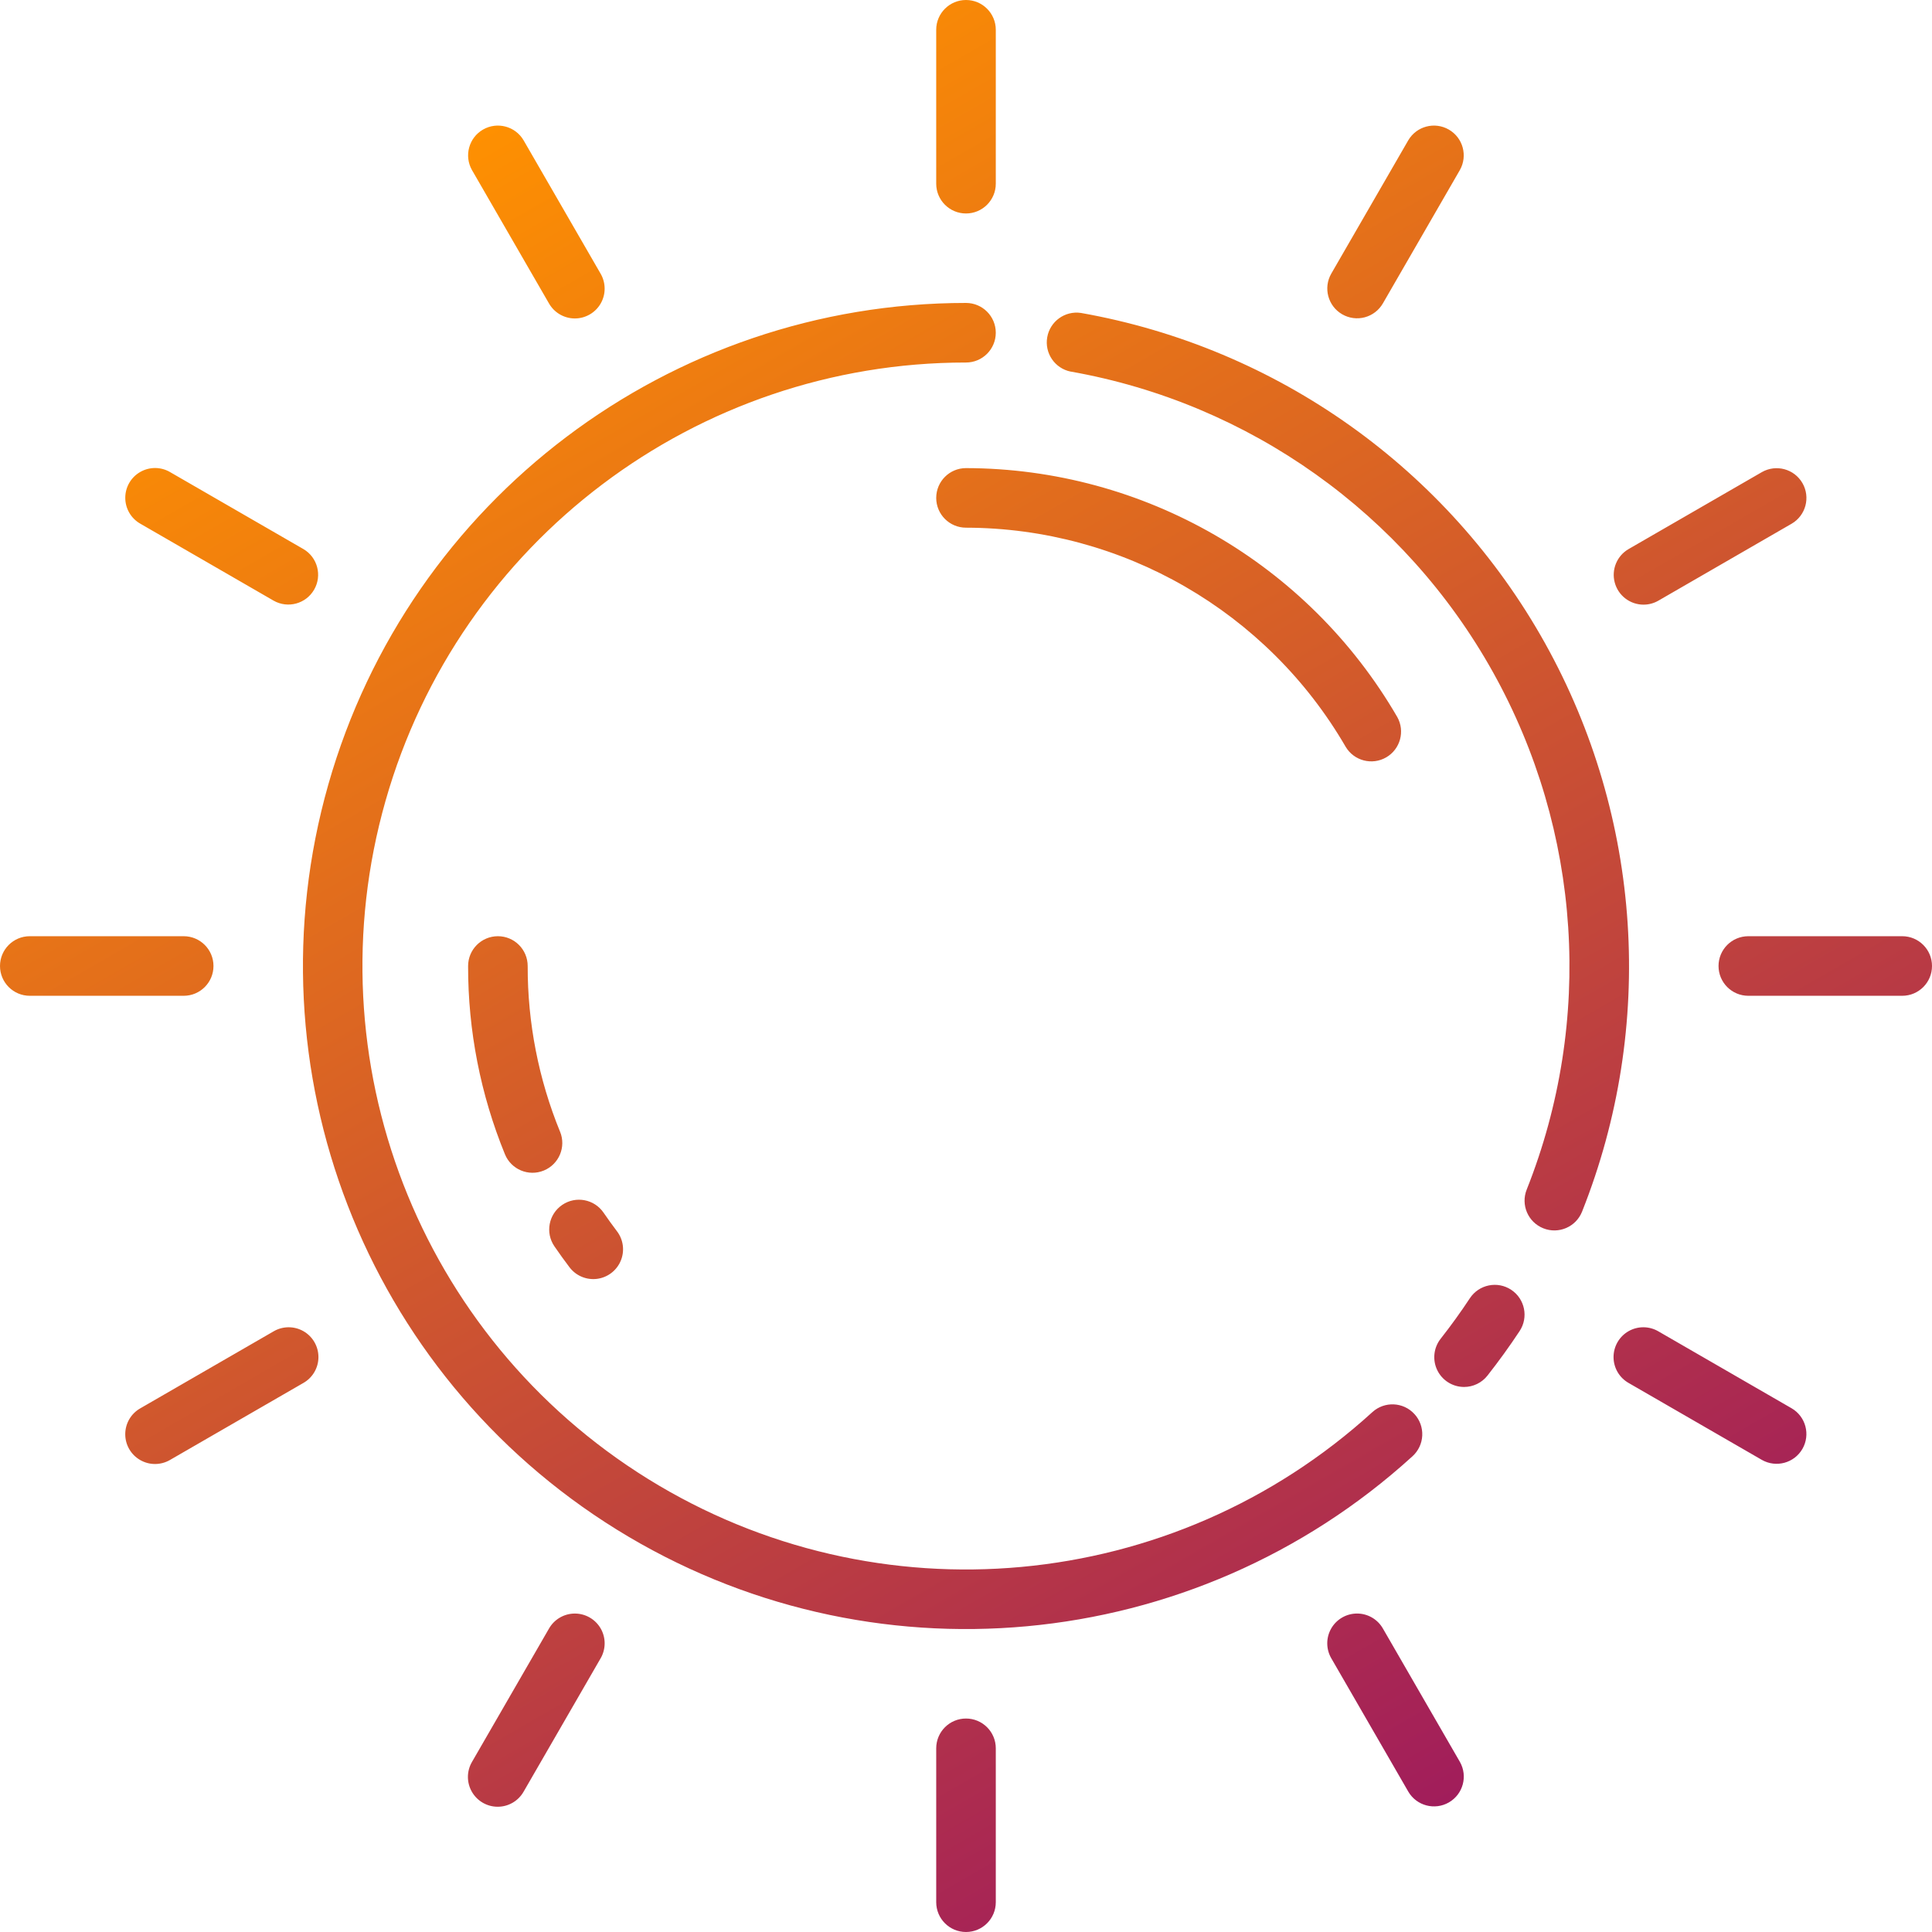
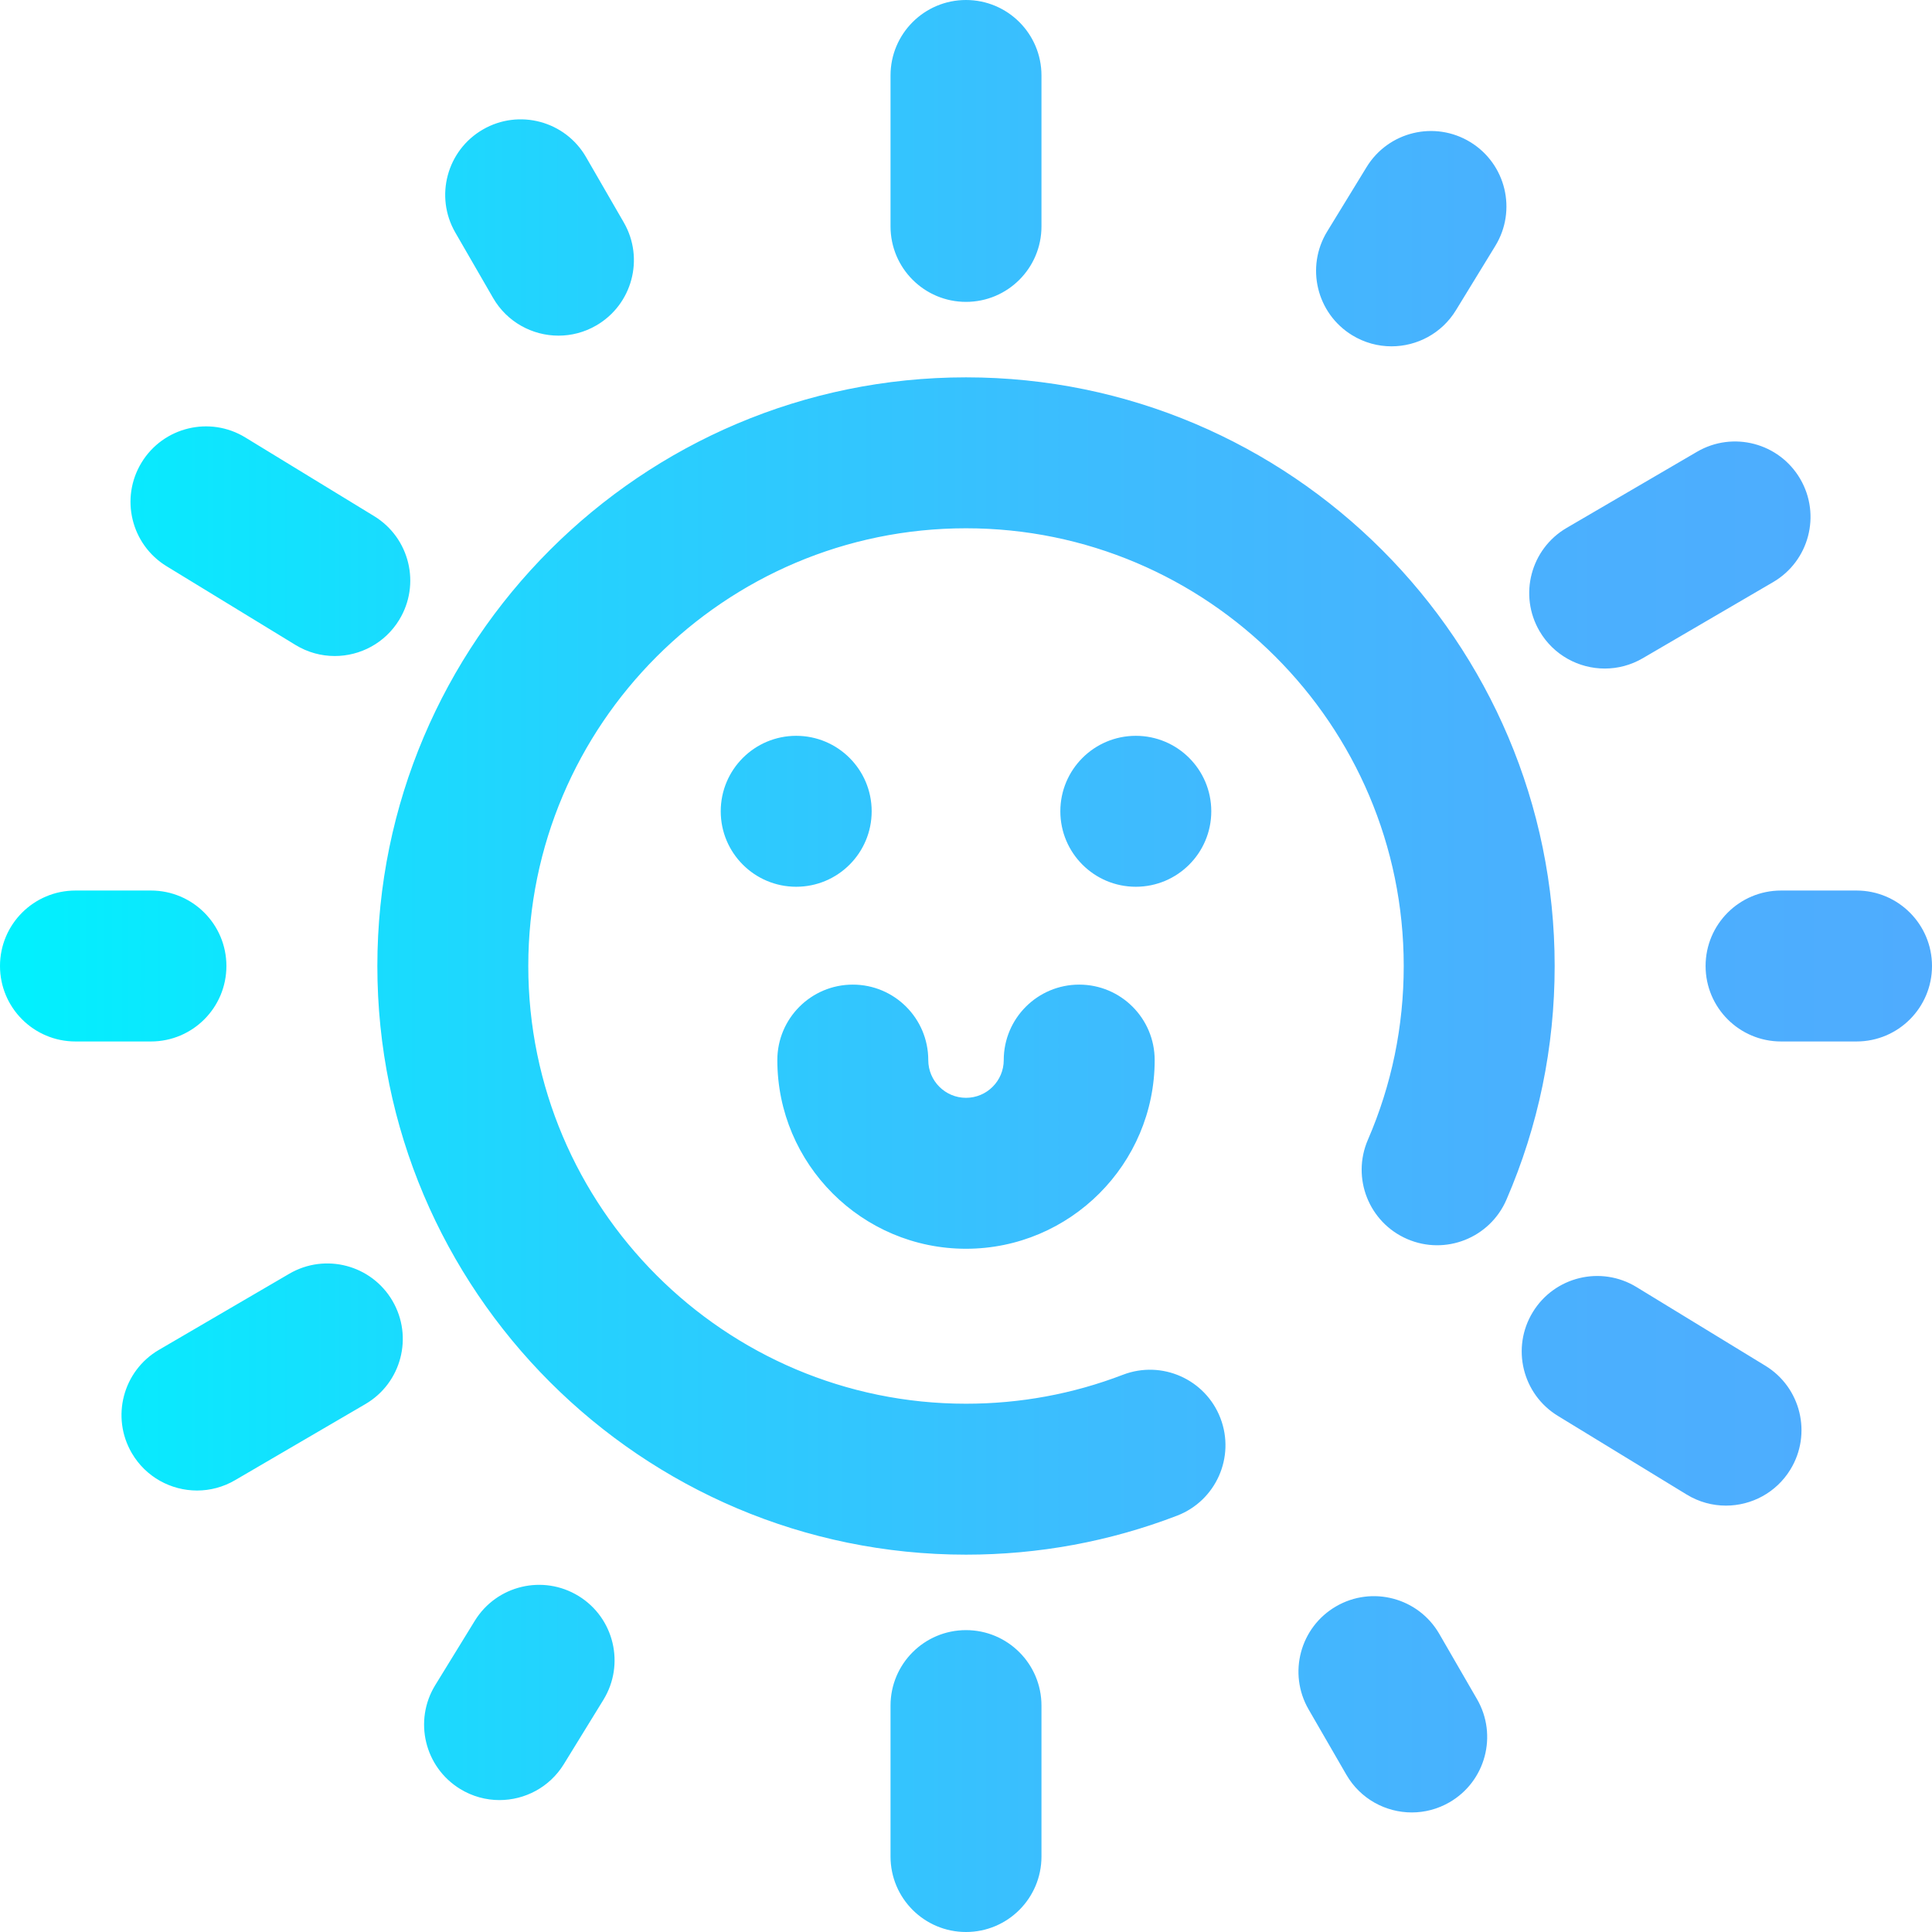
- <svg xmlns="http://www.w3.org/2000/svg" height="454pt" viewBox="0 0 454 454" width="454pt">
-   <linearGradient id="linear0" gradientUnits="userSpaceOnUse" x1="113.5" x2="340.5" y1="30.412" y2="423.588">
-     <stop offset="0" stop-color="#fe9001" />
-     <stop offset="1" stop-color="#a11d5b" />
+ <svg xmlns="http://www.w3.org/2000/svg" height="512pt" viewBox="0 0 512 512" width="512pt">
+   <linearGradient id="a" gradientUnits="userSpaceOnUse" x1="0" x2="512" y1="256" y2="256">
+     <stop offset="0" stop-color="#00f2fe" />
+     <stop offset=".021" stop-color="#03effe" />
+     <stop offset=".293" stop-color="#24d2fe" />
+     <stop offset=".554" stop-color="#3cbdfe" />
+     <stop offset=".796" stop-color="#4ab0fe" />
+     <stop offset="1" stop-color="#4facfe" />
  </linearGradient>
-   <path d="m344.027 325.922c-2.676-.008-5.117-1.535-6.285-3.945-1.168-2.406-.863-5.27.789-7.375 2.402-3.059 4.723-6.266 6.879-9.539 2.137-3.223 6.477-4.109 9.703-1.977 3.227 2.133 4.113 6.477 1.98 9.703-2.375 3.598-4.918 7.105-7.559 10.469-1.328 1.684-3.359 2.668-5.508 2.664zm-11.645 6.371c-2.602-2.859-7.027-3.062-9.887-.461-46.844 42.676-116.316 49.094-170.188 15.723-53.867-33.375-79.059-98.438-61.707-159.383 17.348-60.949 73.027-102.988 136.398-102.984 3.867 0 7-3.133 7-7s-3.133-7-7-7c-69.617.008-130.785 46.199-149.844 113.156-19.059 66.961 8.617 138.438 67.797 175.105s135.504 29.625 186.977-17.25c1.375-1.25 2.199-3 2.285-4.859.086-1.859-.57-3.676-1.828-5.047zm-80.797-244.98c42.023 7.43 78.473 33.375 99.254 70.648 20.785 37.273 23.691 81.922 7.922 121.574-1.438 3.594.309 7.668 3.898 9.102 3.594 1.438 7.668-.309 9.105-3.902 17.332-43.566 14.137-92.625-8.695-133.582-22.836-40.953-62.891-69.457-109.066-77.617-3.754-.555-7.266 1.984-7.918 5.727-.652 3.738 1.797 7.316 5.52 8.062zm-117.785 210.445c1.504 2.016 3.973 3.07 6.469 2.762 2.496-.309 4.637-1.934 5.602-4.258.969-2.32.617-4.984-.922-6.973-1.066-1.41-2.105-2.848-3.109-4.312-2.18-3.195-6.535-4.016-9.727-1.836-3.195 2.18-4.016 6.535-1.836 9.727 1.141 1.664 2.316 3.293 3.523 4.891zm-2.195-31.82c-5.051-12.359-7.633-25.586-7.605-38.938 0-3.867-3.133-7-7-7s-7 3.133-7 7c-.027 15.168 2.914 30.195 8.652 44.234 1.461 3.582 5.551 5.297 9.129 3.832 3.578-1.461 5.293-5.547 3.832-9.125zm88.395-148.938c0 3.867 3.133 7 7 7 36.785.074 70.762 19.684 89.223 51.5 1.965 3.289 6.203 4.391 9.52 2.473 3.312-1.918 4.473-6.145 2.598-9.484-20.973-36.133-59.562-58.406-101.34-58.488-3.867 0-7 3.133-7 7zm7-66.836c3.867 0 7-3.133 7-7v-36.164c0-3.867-3.133-7-7-7s-7 3.133-7 7v36.164c0 3.867 3.133 7 7 7zm-98 21.129c1.242 2.184 3.559 3.535 6.07 3.539 2.512.004 4.832-1.336 6.086-3.512 1.25-2.18 1.238-4.859-.031-7.027l-18.086-31.32c-1.945-3.32-6.207-4.445-9.539-2.523-3.332 1.926-4.484 6.18-2.586 9.523zm-96.023 51.77 31.32 18.086c3.344 1.902 7.598.746 9.52-2.586 1.926-3.332.801-7.594-2.52-9.539l-31.32-18.082c-2.168-1.273-4.848-1.285-7.027-.031-2.18 1.25-3.52 3.57-3.512 6.086.004 2.512 1.355 4.828 3.539 6.066zm353.238 19.023c1.23 0 2.434-.324 3.496-.941l31.32-18.086c3.32-1.945 4.445-6.207 2.523-9.539-1.926-3.332-6.176-4.484-9.523-2.582l-31.32 18.082c-2.746 1.586-4.086 4.816-3.262 7.879.82 3.062 3.598 5.188 6.766 5.188zm-70.816-68.23c1.609.93 3.52 1.184 5.316.703 1.793-.484 3.32-1.656 4.25-3.266l18.082-31.32c1.902-3.344.75-7.598-2.586-9.523-3.332-1.922-7.59-.797-9.535 2.523l-18.086 31.32c-1.934 3.348-.789 7.629 2.559 9.562zm-95.398 336.98v36.164c0 3.867 3.133 7 7 7s7-3.133 7-7v-36.164c0-3.867-3.133-7-7-7s-7 3.133-7 7zm183.836-183.836c0 3.867 3.133 7 7 7h36.164c3.867 0 7-3.133 7-7s-3.133-7-7-7h-36.164c-3.867 0-7 3.133-7 7zm-396.836 7h36.164c3.867 0 7-3.133 7-7s-3.133-7-7-7h-36.164c-3.867 0-7 3.133-7 7s3.133 7 7 7zm323.938 187.023c1.945 3.32 6.203 4.445 9.539 2.523 3.332-1.926 4.484-6.18 2.582-9.523l-18.082-31.32c-1.242-2.184-3.559-3.535-6.07-3.539-2.512-.004-4.836 1.336-6.086 3.512-1.25 2.18-1.238 4.859.031 7.027zm58.766-108.168c-2.168-1.27-4.848-1.281-7.027-.031-2.176 1.25-3.516 3.574-3.512 6.086.004 2.512 1.355 4.828 3.539 6.07l31.32 18.082c3.344 1.902 7.598.75 9.523-2.582 1.922-3.332.797-7.594-2.523-9.539zm-325.414 0-31.32 18.086c-2.184 1.238-3.535 3.555-3.539 6.07-.008 2.512 1.332 4.832 3.512 6.082 2.18 1.254 4.859 1.242 7.027-.031l31.32-18.082c2.184-1.242 3.535-3.559 3.539-6.07.004-2.512-1.336-4.836-3.512-6.086-2.18-1.25-4.863-1.238-7.027.031zm64.711 69.852-18.086 31.32c-1.27 2.168-1.281 4.848-.027 7.027 1.25 2.18 3.57 3.52 6.082 3.512 2.512-.004 4.828-1.355 6.07-3.539l18.086-31.32c1.27-2.168 1.281-4.848.031-7.027-1.254-2.176-3.574-3.516-6.086-3.512-2.512.004-4.828 1.355-6.07 3.539zm0 0" fill="url(#linear0)" />
+   <path d="m492 276h-20c-11.047 0-20-8.953-20-20s8.953-20 20-20h20c11.047 0 20 8.953 20 20s-8.953 20-20 20zm-216-216v-40c0-11.047-8.953-20-20-20s-20 8.953-20 20v40c0 11.047 8.953 20 20 20s20-8.953 20-20zm-216 196c0-11.047-8.953-20-20-20h-20c-11.047 0-20 8.953-20 20s8.953 20 20 20h20c11.047 0 20-8.953 20-20zm216 236v-40c0-11.047-8.953-20-20-20s-20 8.953-20 20v40c0 11.047 8.953 20 20 20s20-8.953 20-20zm-170.207-327.73c5.758-9.426 2.781-21.734-6.645-27.492l-34.137-20.848c-9.426-5.758-21.734-2.781-27.492 6.645-5.758 9.43-2.781 21.738 6.645 27.492l34.137 20.848c3.254 1.988 6.852 2.938 10.406 2.938 6.738 0 13.316-3.406 17.086-9.582zm368.688 225.156c5.758-9.43 2.781-21.738-6.645-27.492l-34.141-20.848c-9.426-5.762-21.734-2.785-27.492 6.645-5.758 9.426-2.781 21.734 6.648 27.492l34.137 20.848c3.254 1.988 6.852 2.934 10.406 2.934 6.738 0 13.316-3.406 17.086-9.578zm-90.355 88.203c9.562-5.527 12.836-17.762 7.305-27.324l-10.008-17.312c-5.527-9.562-17.766-12.836-27.324-7.305-9.562 5.527-12.832 17.762-7.305 27.324l10.008 17.312c3.707 6.41 10.426 9.992 17.336 9.992 3.395 0 6.84-.867 9.988-2.688zm1.707-395.406 10.441-17.059c5.77-9.422 2.809-21.734-6.613-27.5-9.422-5.77-21.73-2.805-27.5 6.613l-10.441 17.059c-5.77 9.422-2.809 21.73 6.613 27.5 3.262 1.996 6.863 2.945 10.426 2.945 6.73 0 13.305-3.398 17.074-9.559zm-227.844 4.043c9.566-5.523 12.844-17.754 7.32-27.32l-10.004-17.32c-5.523-9.562-17.75-12.84-27.32-7.316-9.562 5.52-12.844 17.754-7.32 27.32l10.004 17.32c3.703 6.414 10.426 10 17.34 10 3.391 0 6.832-.863 9.98-2.684zm-8.562 381.246 10.477-17.035c5.785-9.41 2.848-21.73-6.562-27.512-9.41-5.785-21.727-2.852-27.516 6.559l-10.473 17.039c-5.785 9.41-2.848 21.727 6.559 27.512 3.27 2.012 6.887 2.965 10.457 2.965 6.719 0 13.281-3.383 17.059-9.527zm285.918-293.07 34.543-20.172c9.539-5.57 12.758-17.816 7.188-27.355-5.57-9.539-17.816-12.758-27.355-7.188l-34.543 20.172c-9.539 5.57-12.758 17.816-7.188 27.355 3.719 6.367 10.41 9.918 17.289 9.918 3.426 0 6.895-.879 10.066-2.73zm-373.062 217.828 34.543-20.168c9.539-5.57 12.758-17.816 7.188-27.355-5.57-9.539-17.816-12.758-27.355-7.188l-34.543 20.168c-9.539 5.57-12.754 17.82-7.188 27.359 3.719 6.367 10.414 9.918 17.293 9.918 3.422 0 6.895-.883 10.062-2.734zm249.645 9.402c10.312-3.961 15.461-15.531 11.5-25.844-3.961-10.309-15.531-15.461-25.844-11.5-13.25 5.09-27.238 7.672-41.582 7.672-63.965 0-116-52.035-116-116s52.035-116 116-116 116 52.035 116 116c0 16.008-3.195 31.504-9.496 46.051-4.391 10.137.27 21.914 10.406 26.301 10.137 4.395 21.91-.266 26.301-10.402 8.484-19.598 12.789-40.438 12.789-61.949 0-86.02-69.98-156-156-156s-156 69.98-156 156 69.98 156 156 156c19.266 0 38.078-3.477 55.926-10.328zm-5.926-120.738c0-11.047-8.953-20-20-20s-20 8.953-20 20c0 5.512-4.484 10-10 10s-10-4.488-10-10c0-11.047-8.953-20-20-20s-20 8.953-20 20c0 27.57 22.43 50 50 50s50-22.43 50-50zm-5-45.934c11.047 0 20-8.953 20-20s-8.953-20-20-20-20 8.953-20 20 8.953 20 20 20zm-90 0c11.047 0 20-8.953 20-20s-8.953-20-20-20-20 8.953-20 20 8.953 20 20 20zm0 0" fill="url(#a)" />
</svg>
